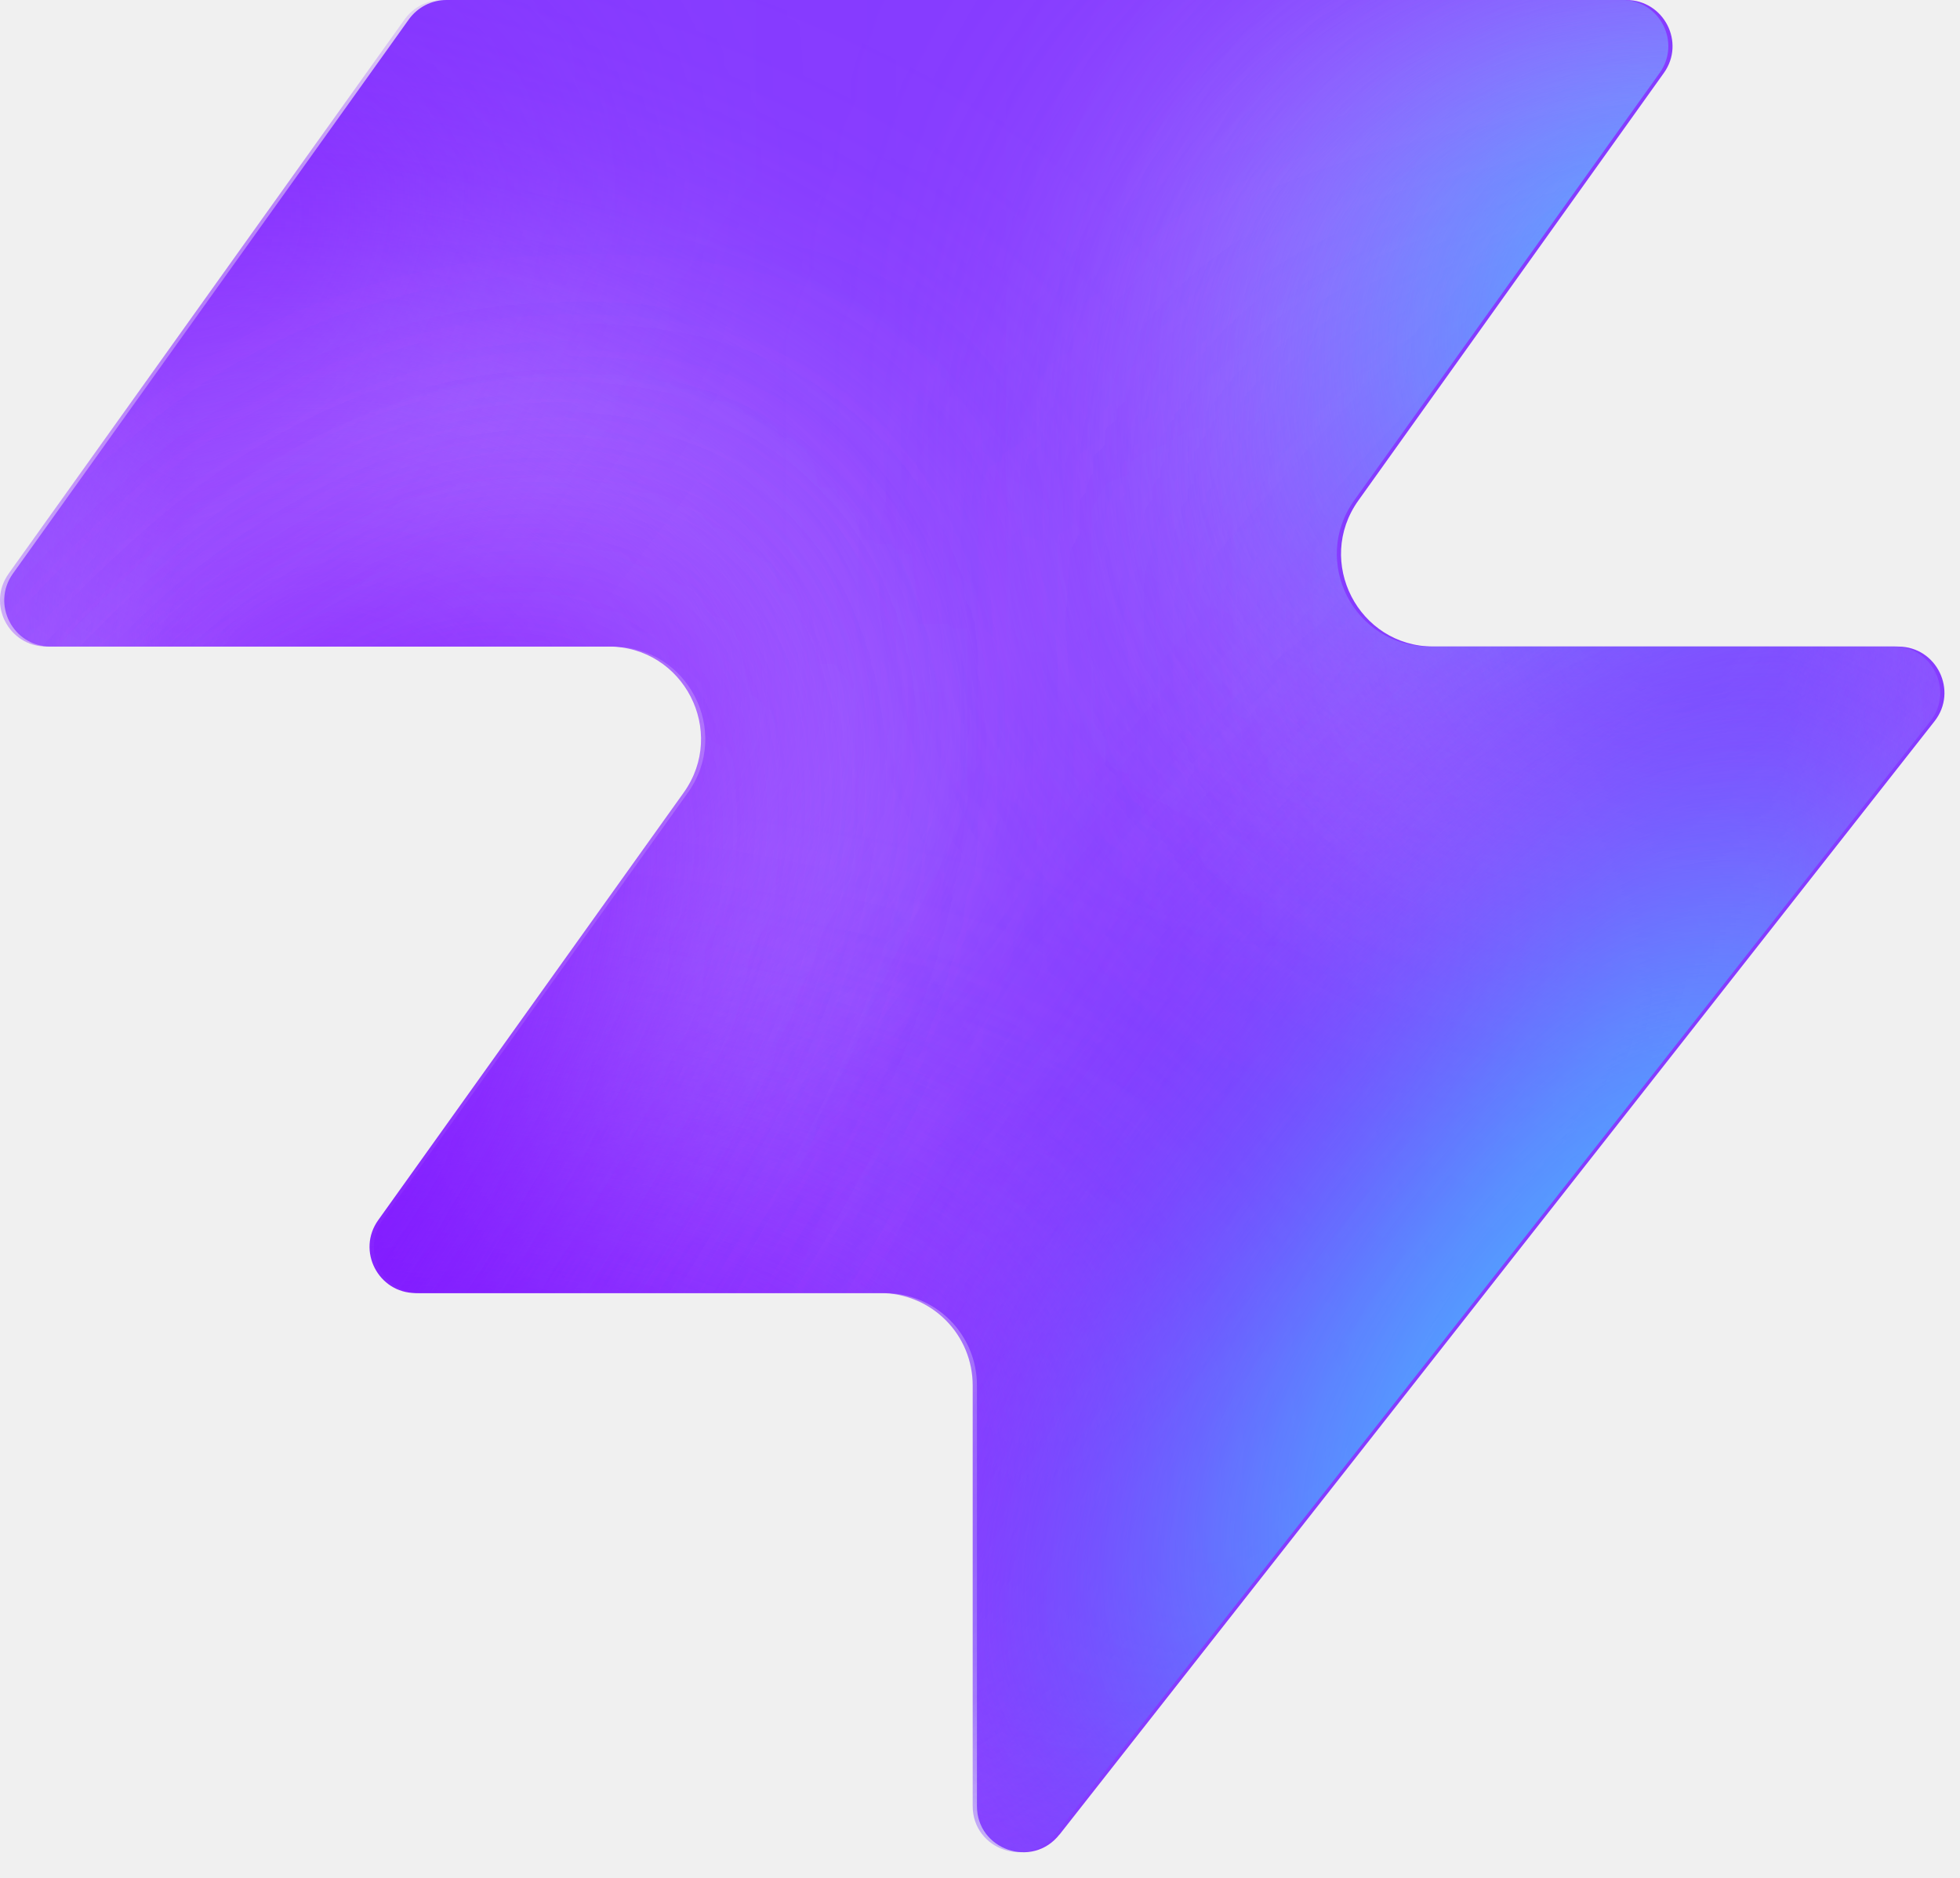
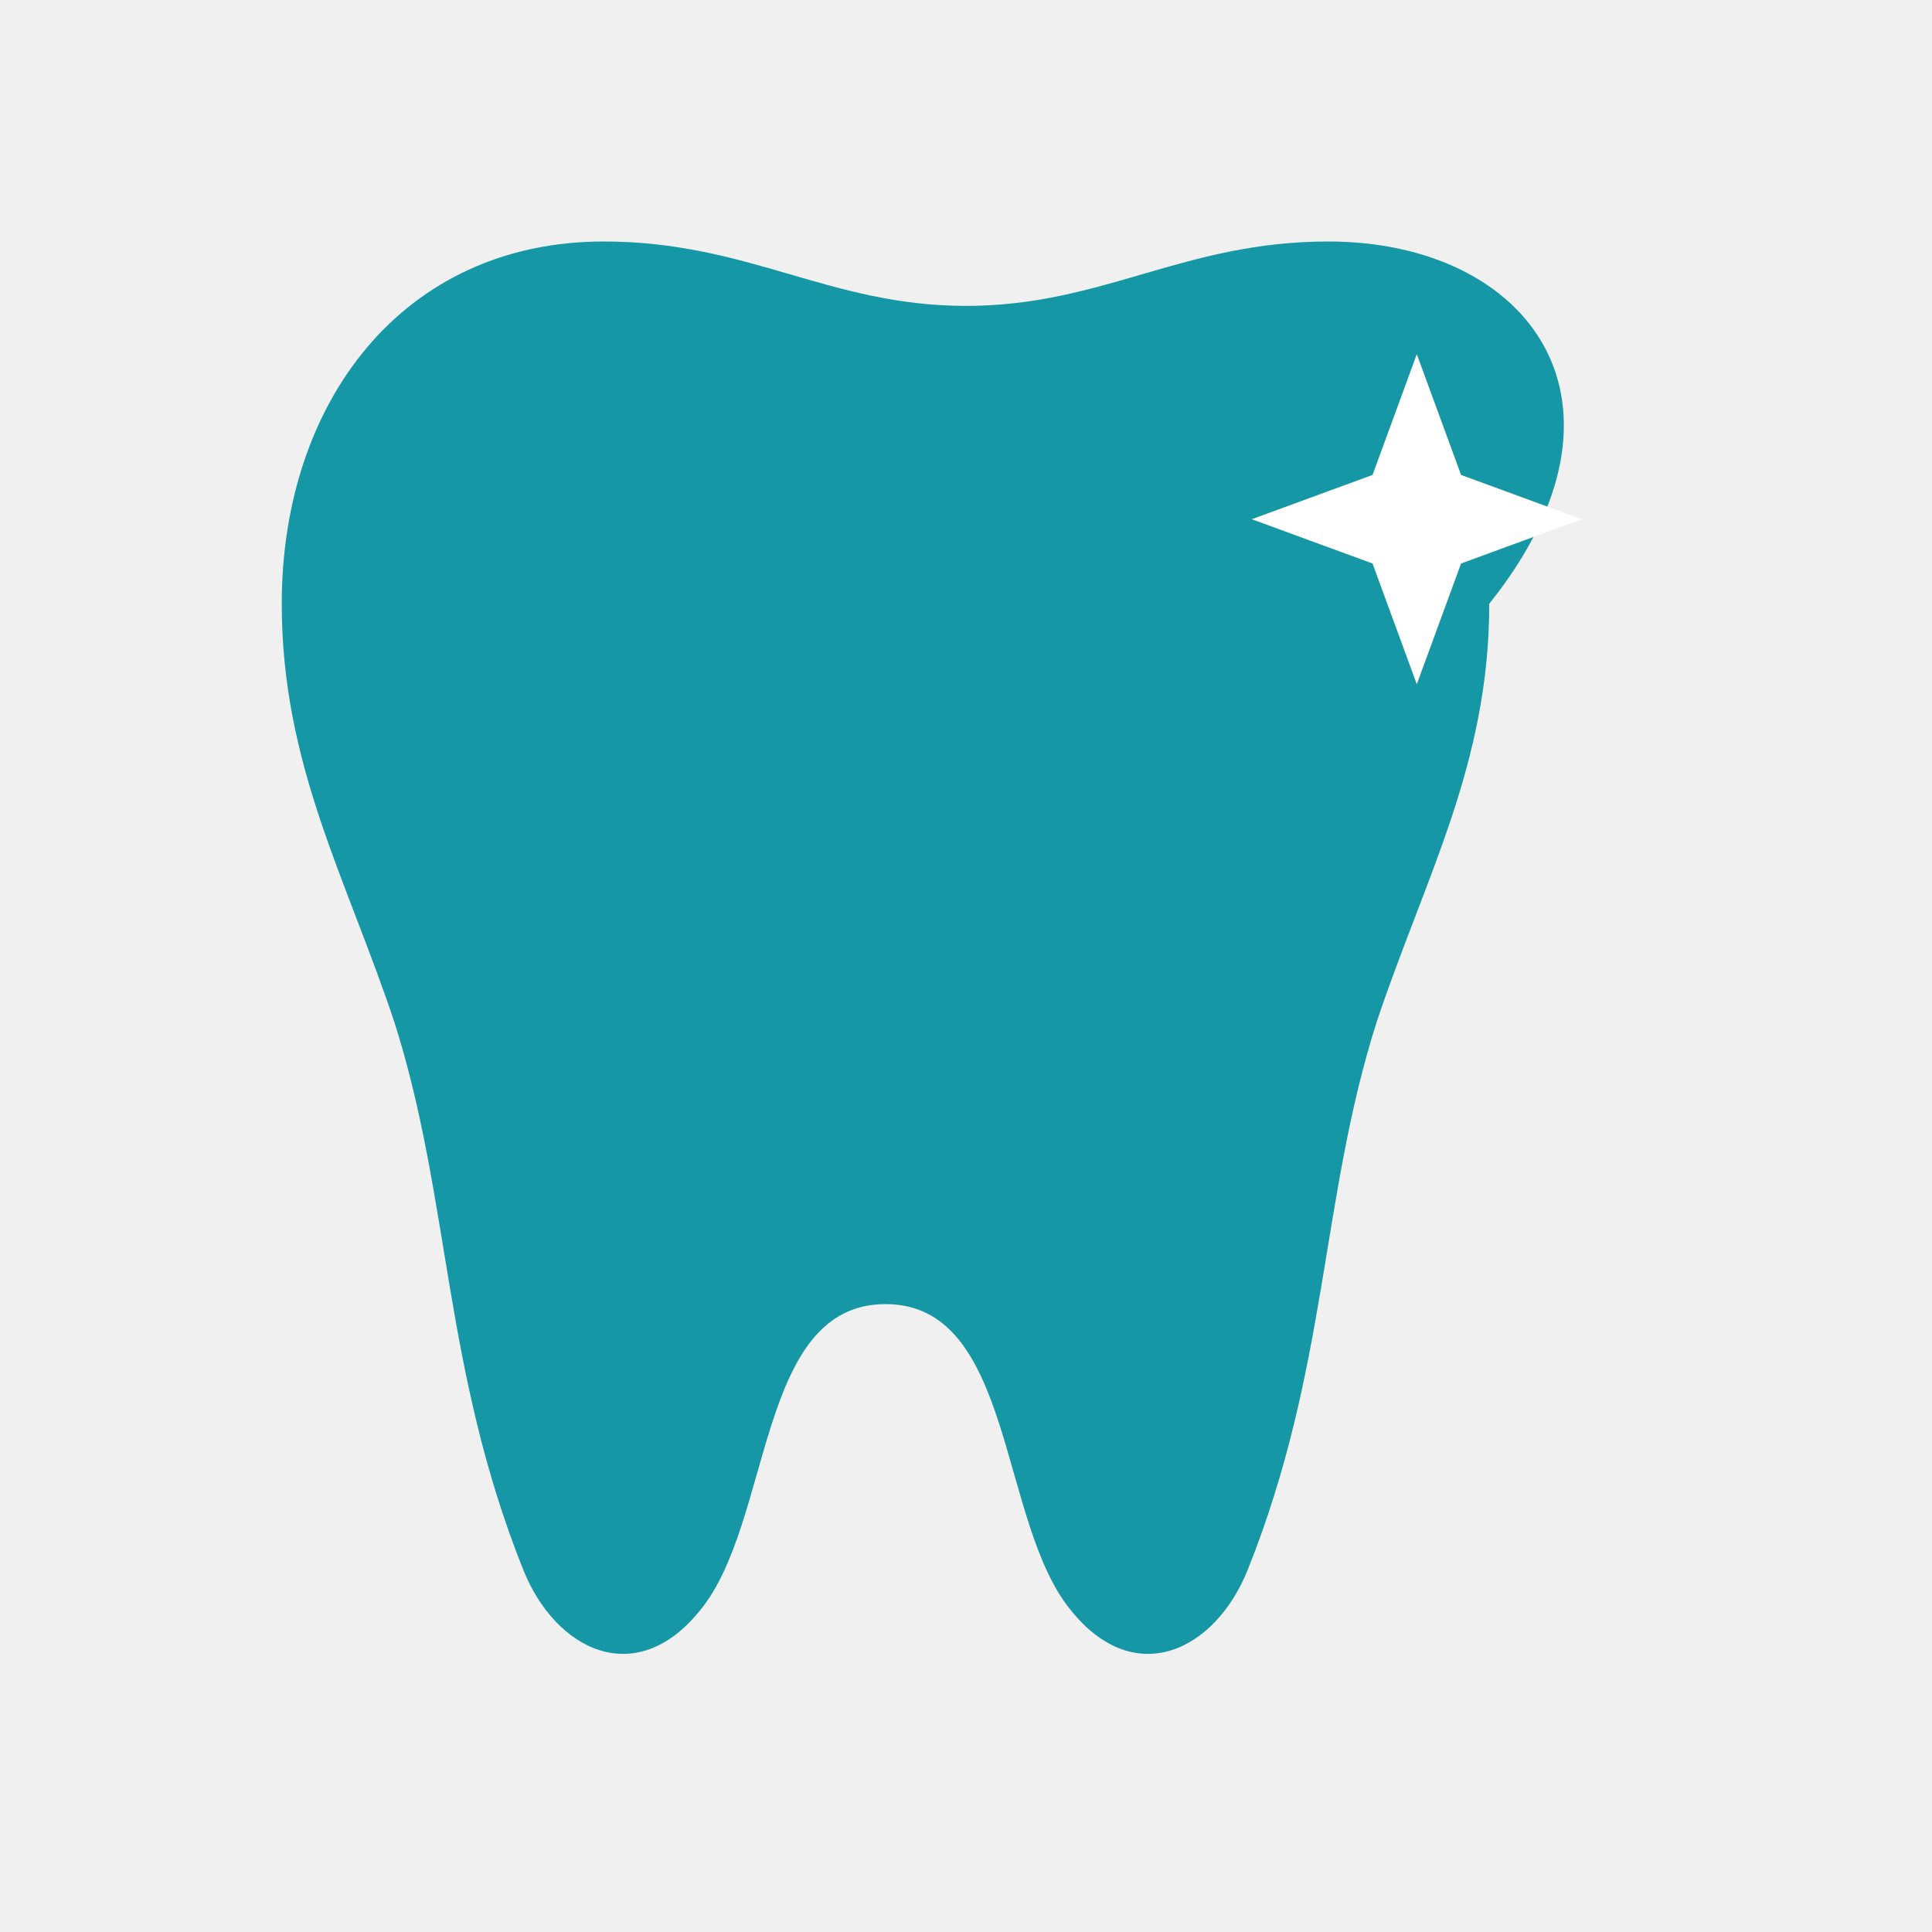
- <svg xmlns="http://www.w3.org/2000/svg" width="48" height="46" fill="none" viewBox="0 0 48 46">
-   <path fill="#863bff" d="M25.946 44.938c-.664.845-2.021.375-2.021-.698V33.937a2.26 2.26 0 0 0-2.262-2.262H10.287c-.92 0-1.456-1.04-.92-1.788l7.48-10.471c1.07-1.497 0-3.578-1.842-3.578H1.237c-.92 0-1.456-1.04-.92-1.788L10.013.474c.214-.297.556-.474.92-.474h28.894c.92 0 1.456 1.04.92 1.788l-7.48 10.471c-1.07 1.498 0 3.579 1.842 3.579h11.377c.943 0 1.473 1.088.89 1.83L25.947 44.94z" style="fill:#863bff;fill:color(display-p3 .525 .23 1);fill-opacity:1" />
-   <mask id="a" width="48" height="46" x="0" y="0" maskUnits="userSpaceOnUse" style="mask-type:alpha">
-     <path fill="#000" d="M25.842 44.938c-.664.844-2.021.375-2.021-.698V33.937a2.26 2.26 0 0 0-2.262-2.262H10.183c-.92 0-1.456-1.04-.92-1.788l7.48-10.471c1.07-1.498 0-3.579-1.842-3.579H1.133c-.92 0-1.456-1.04-.92-1.787L9.91.473c.214-.297.556-.474.92-.474h28.894c.92 0 1.456 1.04.92 1.788l-7.48 10.471c-1.07 1.498 0 3.578 1.842 3.578h11.377c.943 0 1.473 1.088.89 1.832L25.843 44.94z" style="fill:#000;fill-opacity:1" />
-   </mask>
-   <g mask="url(#a)">
-     <g filter="url(#b)">
-       <ellipse cx="5.508" cy="14.704" fill="#ede6ff" rx="5.508" ry="14.704" style="fill:#ede6ff;fill:color(display-p3 .927 .903 1);fill-opacity:1" transform="matrix(.00324 1 1 -.00324 -4.47 31.516)" />
-     </g>
-     <g filter="url(#c)">
-       <ellipse cx="10.399" cy="29.851" fill="#ede6ff" rx="10.399" ry="29.851" style="fill:#ede6ff;fill:color(display-p3 .927 .903 1);fill-opacity:1" transform="matrix(.00324 1 1 -.00324 -39.328 7.883)" />
-     </g>
-     <g filter="url(#d)">
-       <ellipse cx="5.508" cy="30.487" fill="#7e14ff" rx="5.508" ry="30.487" style="fill:#7e14ff;fill:color(display-p3 .492 .077 1);fill-opacity:1" transform="rotate(89.814 -25.913 -14.639)scale(1 -1)" />
-     </g>
-     <g filter="url(#e)">
-       <ellipse cx="5.508" cy="30.599" fill="#7e14ff" rx="5.508" ry="30.599" style="fill:#7e14ff;fill:color(display-p3 .492 .077 1);fill-opacity:1" transform="rotate(89.814 -32.644 -3.334)scale(1 -1)" />
-     </g>
-     <g filter="url(#f)">
-       <ellipse cx="5.508" cy="30.599" fill="#7e14ff" rx="5.508" ry="30.599" style="fill:#7e14ff;fill:color(display-p3 .492 .077 1);fill-opacity:1" transform="matrix(.00324 1 1 -.00324 -34.34 30.47)" />
-     </g>
-     <g filter="url(#g)">
-       <ellipse cx="14.072" cy="22.078" fill="#ede6ff" rx="14.072" ry="22.078" style="fill:#ede6ff;fill:color(display-p3 .927 .903 1);fill-opacity:1" transform="rotate(93.35 24.506 48.493)scale(-1 1)" />
-     </g>
-     <g filter="url(#h)">
-       <ellipse cx="3.47" cy="21.501" fill="#7e14ff" rx="3.47" ry="21.501" style="fill:#7e14ff;fill:color(display-p3 .492 .077 1);fill-opacity:1" transform="rotate(89.009 28.708 47.59)scale(-1 1)" />
-     </g>
-     <g filter="url(#i)">
-       <ellipse cx="3.47" cy="21.501" fill="#7e14ff" rx="3.47" ry="21.501" style="fill:#7e14ff;fill:color(display-p3 .492 .077 1);fill-opacity:1" transform="rotate(89.009 28.708 47.59)scale(-1 1)" />
-     </g>
-     <g filter="url(#j)">
-       <ellipse cx=".387" cy="8.972" fill="#7e14ff" rx="4.407" ry="29.108" style="fill:#7e14ff;fill:color(display-p3 .492 .077 1);fill-opacity:1" transform="rotate(39.51 .387 8.972)" />
-     </g>
-     <g filter="url(#k)">
-       <ellipse cx="47.523" cy="-6.092" fill="#7e14ff" rx="4.407" ry="29.108" style="fill:#7e14ff;fill:color(display-p3 .492 .077 1);fill-opacity:1" transform="rotate(37.892 47.523 -6.092)" />
-     </g>
-     <g filter="url(#l)">
-       <ellipse cx="41.412" cy="6.333" fill="#47bfff" rx="5.971" ry="9.665" style="fill:#47bfff;fill:color(display-p3 .28 .748 1);fill-opacity:1" transform="rotate(37.892 41.412 6.333)" />
-     </g>
-     <g filter="url(#m)">
-       <ellipse cx="-1.879" cy="38.332" fill="#7e14ff" rx="4.407" ry="29.108" style="fill:#7e14ff;fill:color(display-p3 .492 .077 1);fill-opacity:1" transform="rotate(37.892 -1.88 38.332)" />
-     </g>
-     <g filter="url(#n)">
-       <ellipse cx="-1.879" cy="38.332" fill="#7e14ff" rx="4.407" ry="29.108" style="fill:#7e14ff;fill:color(display-p3 .492 .077 1);fill-opacity:1" transform="rotate(37.892 -1.88 38.332)" />
-     </g>
-     <g filter="url(#o)">
-       <ellipse cx="35.651" cy="29.907" fill="#7e14ff" rx="4.407" ry="29.108" style="fill:#7e14ff;fill:color(display-p3 .492 .077 1);fill-opacity:1" transform="rotate(37.892 35.651 29.907)" />
-     </g>
-     <g filter="url(#p)">
-       <ellipse cx="38.418" cy="32.4" fill="#47bfff" rx="5.971" ry="15.297" style="fill:#47bfff;fill:color(display-p3 .28 .748 1);fill-opacity:1" transform="rotate(37.892 38.418 32.4)" />
-     </g>
-   </g>
-   <defs>
-     <filter id="b" width="60.045" height="41.654" x="-19.77" y="16.149" color-interpolation-filters="sRGB" filterUnits="userSpaceOnUse">
-       <feFlood flood-opacity="0" result="BackgroundImageFix" />
-       <feBlend in="SourceGraphic" in2="BackgroundImageFix" result="shape" />
-       <feGaussianBlur result="effect1_foregroundBlur_2002_17158" stdDeviation="7.659" />
-     </filter>
-     <filter id="c" width="90.34" height="51.437" x="-54.613" y="-7.533" color-interpolation-filters="sRGB" filterUnits="userSpaceOnUse">
-       <feFlood flood-opacity="0" result="BackgroundImageFix" />
-       <feBlend in="SourceGraphic" in2="BackgroundImageFix" result="shape" />
-       <feGaussianBlur result="effect1_foregroundBlur_2002_17158" stdDeviation="7.659" />
-     </filter>
-     <filter id="d" width="79.355" height="29.4" x="-49.64" y="2.03" color-interpolation-filters="sRGB" filterUnits="userSpaceOnUse">
-       <feFlood flood-opacity="0" result="BackgroundImageFix" />
-       <feBlend in="SourceGraphic" in2="BackgroundImageFix" result="shape" />
-       <feGaussianBlur result="effect1_foregroundBlur_2002_17158" stdDeviation="4.596" />
-     </filter>
-     <filter id="e" width="79.579" height="29.4" x="-45.045" y="20.029" color-interpolation-filters="sRGB" filterUnits="userSpaceOnUse">
-       <feFlood flood-opacity="0" result="BackgroundImageFix" />
-       <feBlend in="SourceGraphic" in2="BackgroundImageFix" result="shape" />
-       <feGaussianBlur result="effect1_foregroundBlur_2002_17158" stdDeviation="4.596" />
-     </filter>
-     <filter id="f" width="79.579" height="29.4" x="-43.513" y="21.178" color-interpolation-filters="sRGB" filterUnits="userSpaceOnUse">
-       <feFlood flood-opacity="0" result="BackgroundImageFix" />
-       <feBlend in="SourceGraphic" in2="BackgroundImageFix" result="shape" />
-       <feGaussianBlur result="effect1_foregroundBlur_2002_17158" stdDeviation="4.596" />
-     </filter>
-     <filter id="g" width="74.749" height="58.852" x="15.756" y="-17.901" color-interpolation-filters="sRGB" filterUnits="userSpaceOnUse">
-       <feFlood flood-opacity="0" result="BackgroundImageFix" />
-       <feBlend in="SourceGraphic" in2="BackgroundImageFix" result="shape" />
-       <feGaussianBlur result="effect1_foregroundBlur_2002_17158" stdDeviation="7.659" />
-     </filter>
-     <filter id="h" width="61.377" height="25.362" x="23.548" y="2.284" color-interpolation-filters="sRGB" filterUnits="userSpaceOnUse">
-       <feFlood flood-opacity="0" result="BackgroundImageFix" />
-       <feBlend in="SourceGraphic" in2="BackgroundImageFix" result="shape" />
-       <feGaussianBlur result="effect1_foregroundBlur_2002_17158" stdDeviation="4.596" />
-     </filter>
-     <filter id="i" width="61.377" height="25.362" x="23.548" y="2.284" color-interpolation-filters="sRGB" filterUnits="userSpaceOnUse">
-       <feFlood flood-opacity="0" result="BackgroundImageFix" />
-       <feBlend in="SourceGraphic" in2="BackgroundImageFix" result="shape" />
-       <feGaussianBlur result="effect1_foregroundBlur_2002_17158" stdDeviation="4.596" />
-     </filter>
-     <filter id="j" width="56.045" height="63.649" x="-27.636" y="-22.853" color-interpolation-filters="sRGB" filterUnits="userSpaceOnUse">
-       <feFlood flood-opacity="0" result="BackgroundImageFix" />
-       <feBlend in="SourceGraphic" in2="BackgroundImageFix" result="shape" />
-       <feGaussianBlur result="effect1_foregroundBlur_2002_17158" stdDeviation="4.596" />
-     </filter>
-     <filter id="k" width="54.814" height="64.646" x="20.116" y="-38.415" color-interpolation-filters="sRGB" filterUnits="userSpaceOnUse">
-       <feFlood flood-opacity="0" result="BackgroundImageFix" />
-       <feBlend in="SourceGraphic" in2="BackgroundImageFix" result="shape" />
-       <feGaussianBlur result="effect1_foregroundBlur_2002_17158" stdDeviation="4.596" />
-     </filter>
-     <filter id="l" width="33.541" height="35.313" x="24.641" y="-11.323" color-interpolation-filters="sRGB" filterUnits="userSpaceOnUse">
-       <feFlood flood-opacity="0" result="BackgroundImageFix" />
-       <feBlend in="SourceGraphic" in2="BackgroundImageFix" result="shape" />
-       <feGaussianBlur result="effect1_foregroundBlur_2002_17158" stdDeviation="4.596" />
-     </filter>
-     <filter id="m" width="54.814" height="64.646" x="-29.286" y="6.009" color-interpolation-filters="sRGB" filterUnits="userSpaceOnUse">
-       <feFlood flood-opacity="0" result="BackgroundImageFix" />
-       <feBlend in="SourceGraphic" in2="BackgroundImageFix" result="shape" />
-       <feGaussianBlur result="effect1_foregroundBlur_2002_17158" stdDeviation="4.596" />
-     </filter>
-     <filter id="n" width="54.814" height="64.646" x="-29.286" y="6.009" color-interpolation-filters="sRGB" filterUnits="userSpaceOnUse">
-       <feFlood flood-opacity="0" result="BackgroundImageFix" />
-       <feBlend in="SourceGraphic" in2="BackgroundImageFix" result="shape" />
-       <feGaussianBlur result="effect1_foregroundBlur_2002_17158" stdDeviation="4.596" />
-     </filter>
-     <filter id="o" width="54.814" height="64.646" x="8.244" y="-2.416" color-interpolation-filters="sRGB" filterUnits="userSpaceOnUse">
-       <feFlood flood-opacity="0" result="BackgroundImageFix" />
-       <feBlend in="SourceGraphic" in2="BackgroundImageFix" result="shape" />
-       <feGaussianBlur result="effect1_foregroundBlur_2002_17158" stdDeviation="4.596" />
-     </filter>
-     <filter id="p" width="39.409" height="43.623" x="18.713" y="10.588" color-interpolation-filters="sRGB" filterUnits="userSpaceOnUse">
-       <feFlood flood-opacity="0" result="BackgroundImageFix" />
-       <feBlend in="SourceGraphic" in2="BackgroundImageFix" result="shape" />
-       <feGaussianBlur result="effect1_foregroundBlur_2002_17158" stdDeviation="4.596" />
-     </filter>
-   </defs>
+ <svg xmlns="http://www.w3.org/2000/svg" width="64" height="64" viewBox="0 0 24 24" fill="none">
+   <path d="M7.5 3C5 3 3.5 5 3.5 7.5c0 2 .8 3.4 1.4 5.2.7 2.2.6 4.3 1.6 6.8.4 1 1.4 1.5 2.2.5.9-1.1.7-3.8 2.3-3.8s1.4 2.7 2.3 3.8c.8 1 1.8.5 2.2-.5 1-2.5.9-4.6 1.6-6.8.6-1.8 1.4-3.2 1.4-5.2C20.5 5 19 3 16.5 3c-1.8 0-2.8.8-4.5.8S9.3 3 7.5 3z" fill="#1597a5" />
+   <path d="M17.6 4.4l.55 1.5 1.5.55-1.5.55-.55 1.5-.55-1.5-1.5-.55 1.5-.55z" fill="#ffffff" />
</svg>
